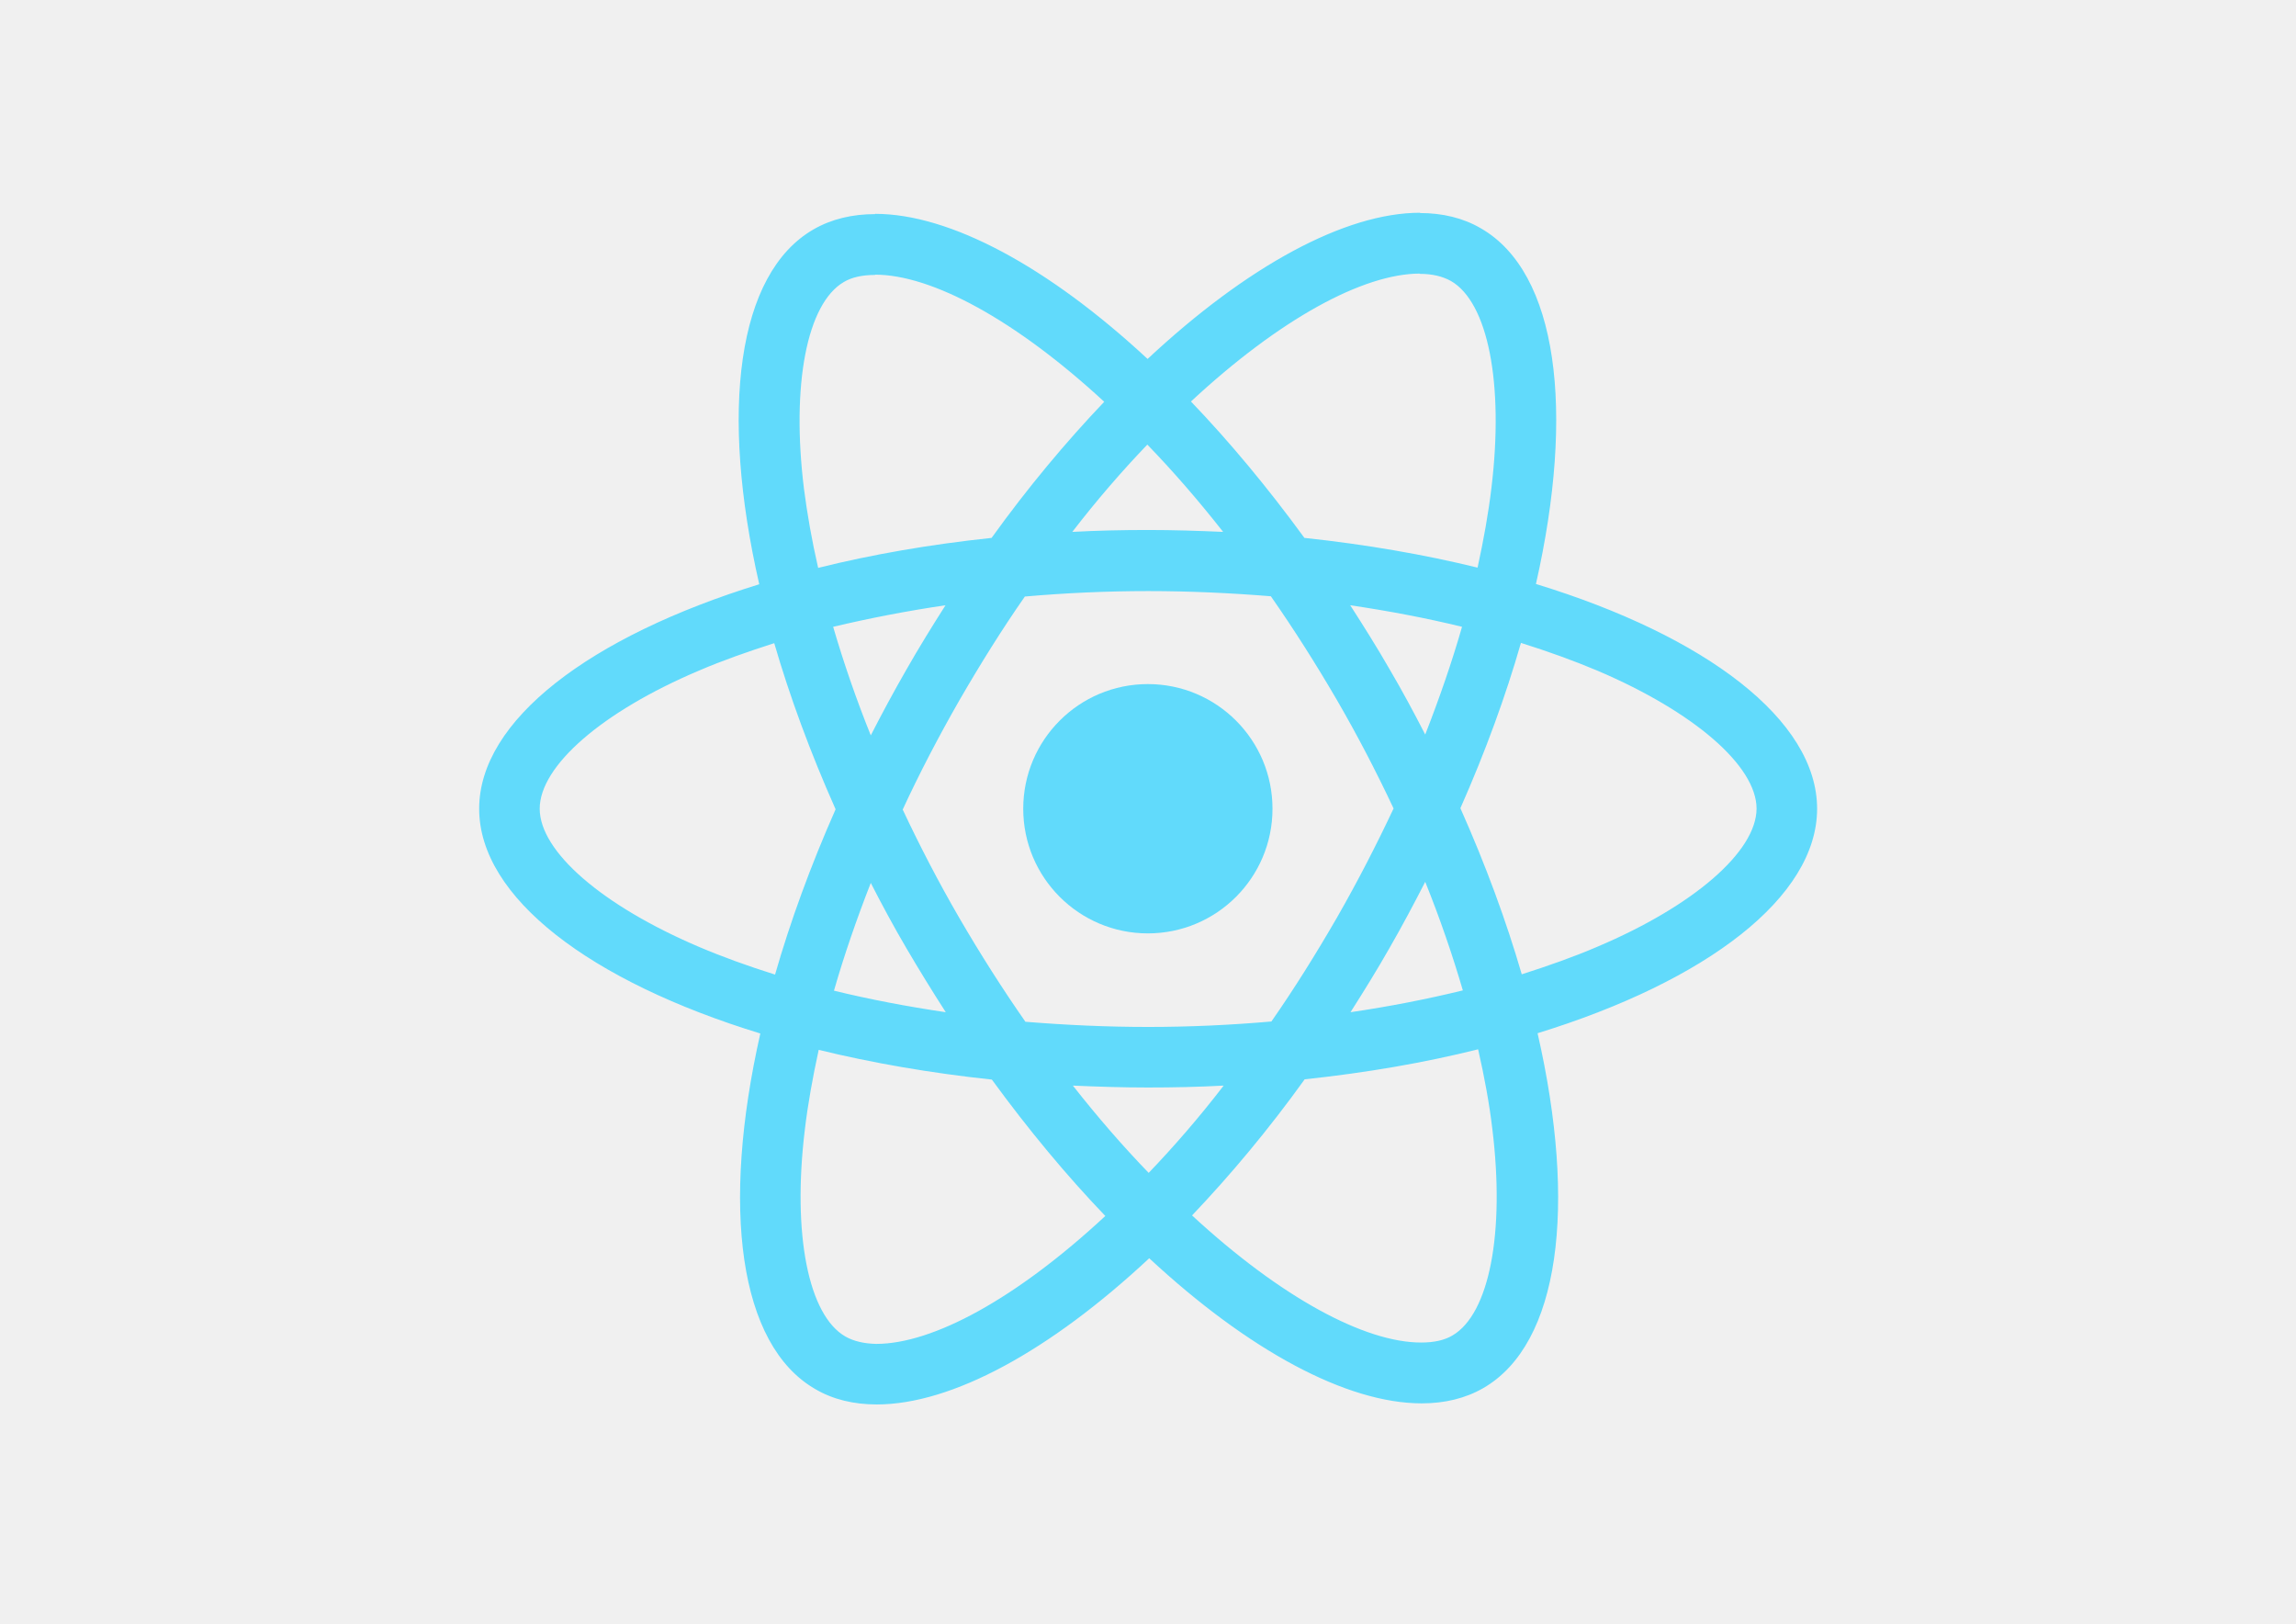
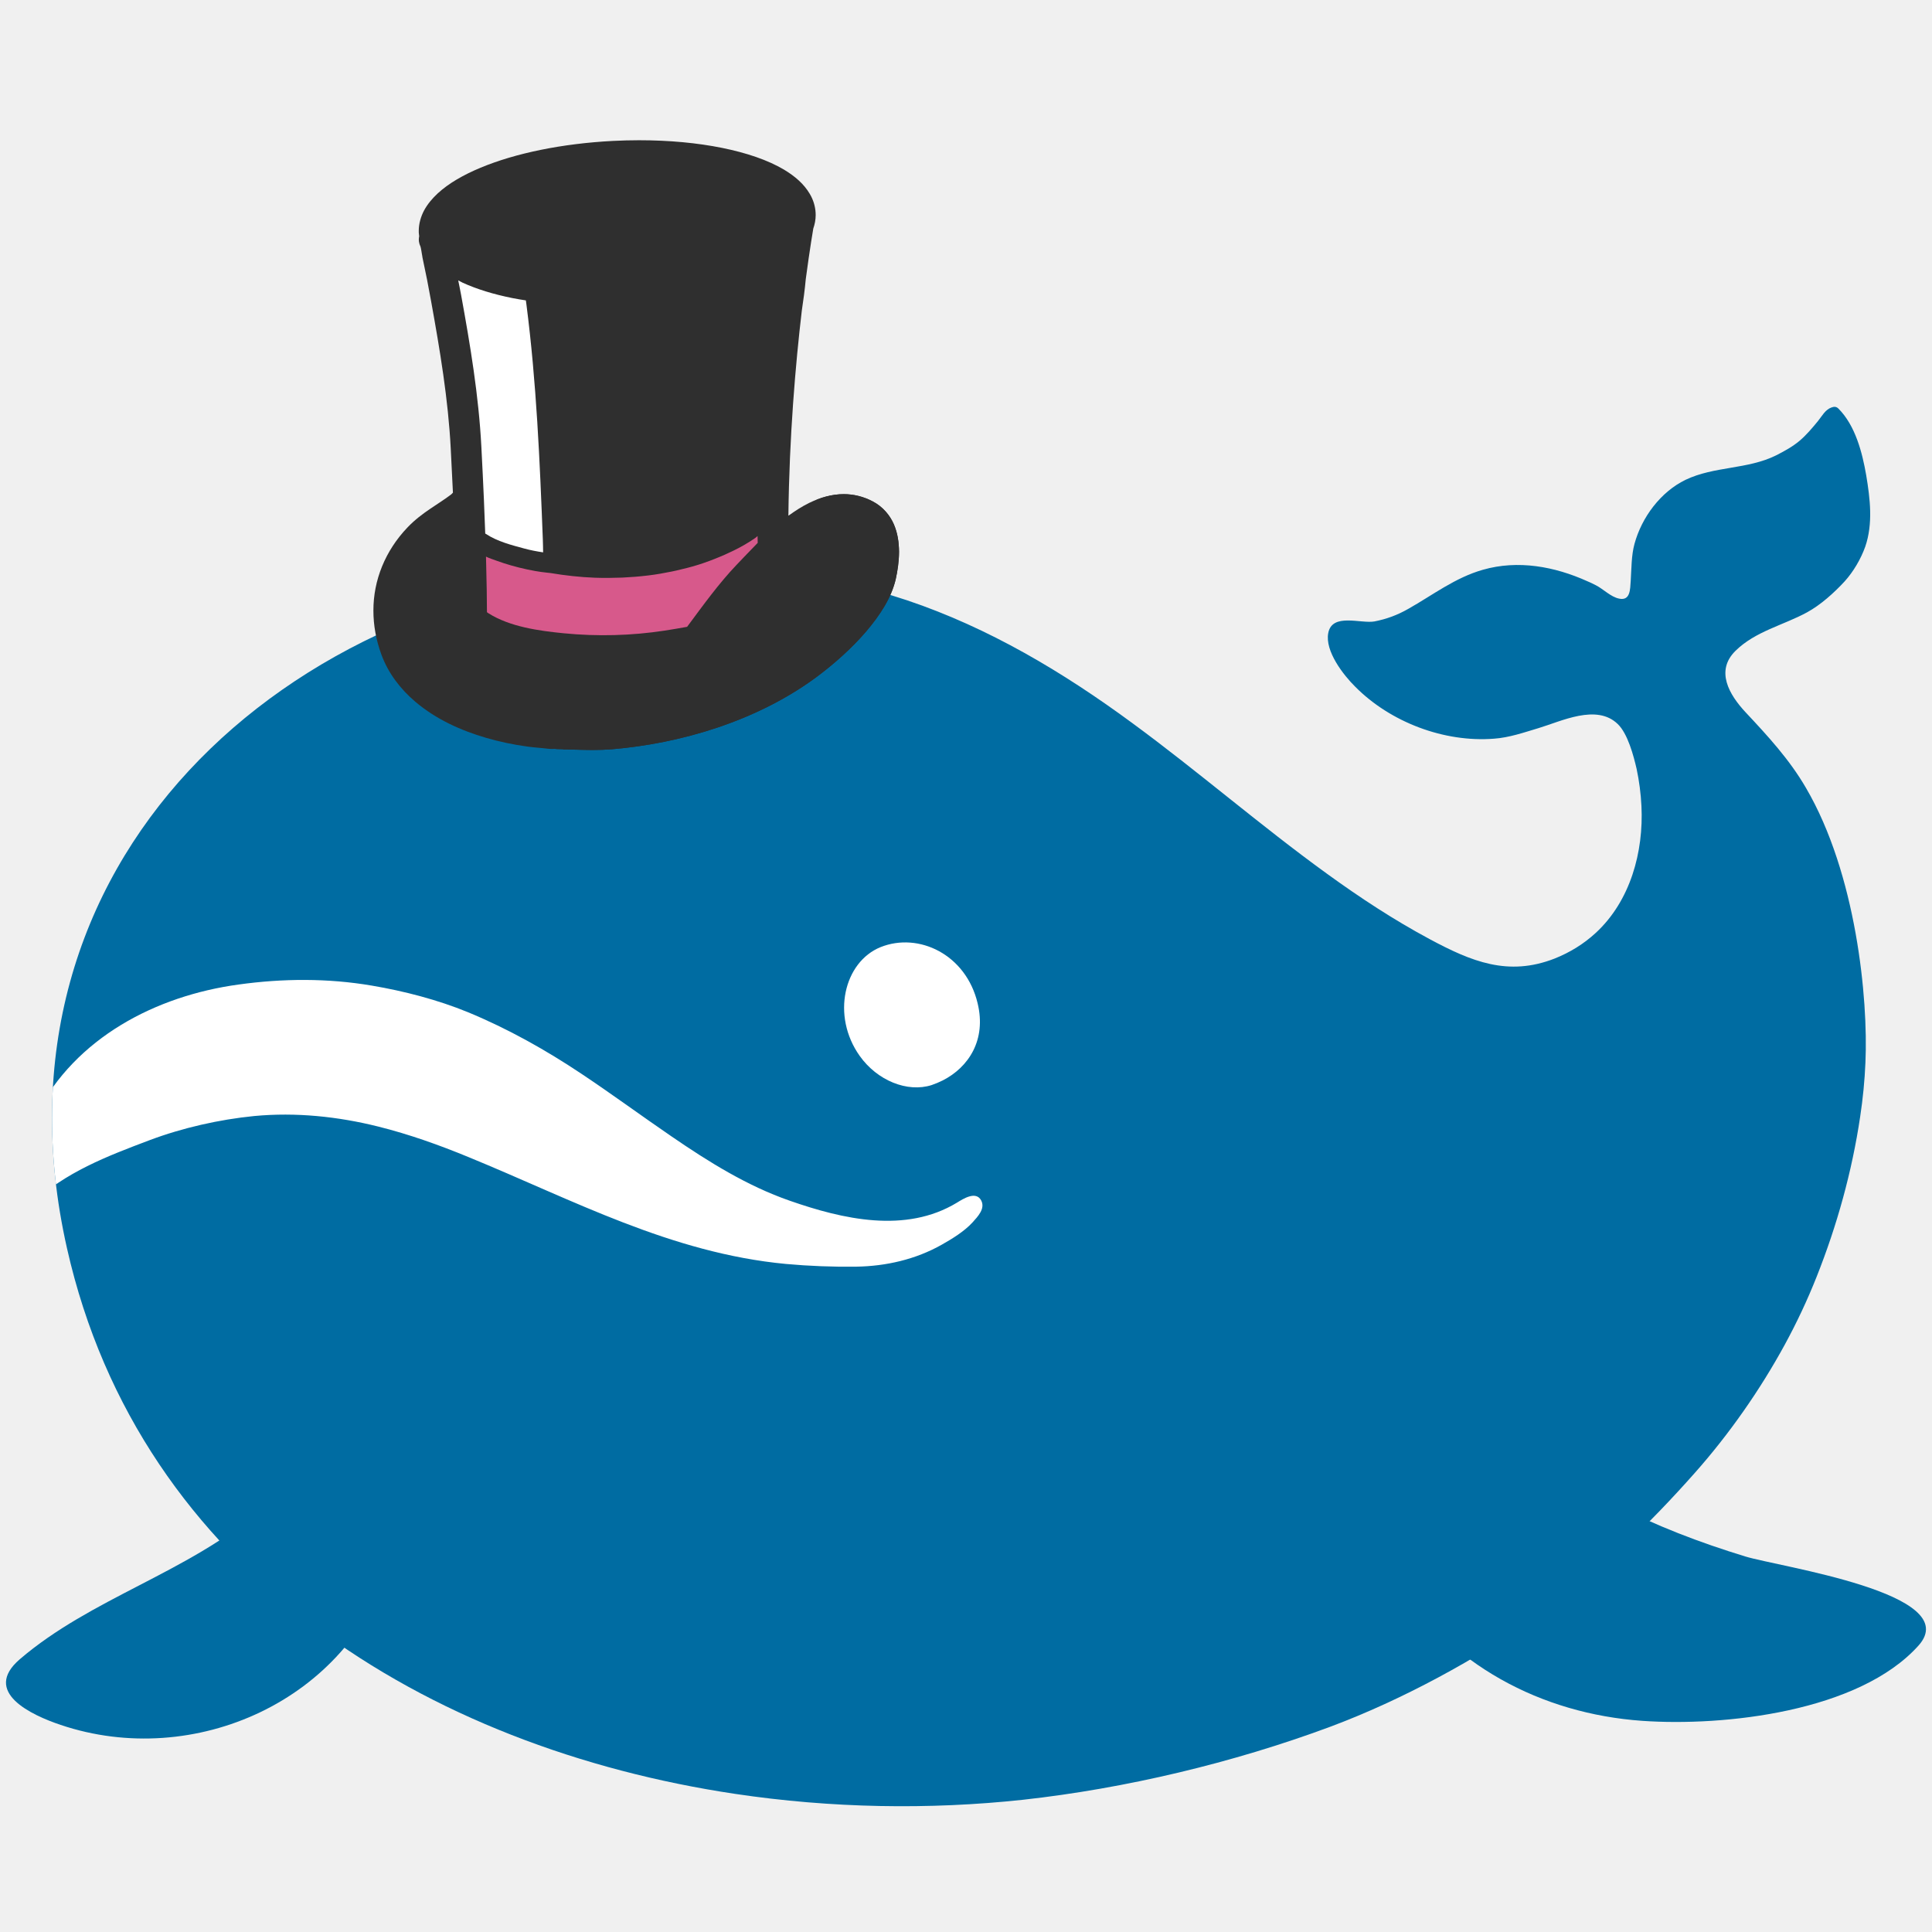
- <svg xmlns="http://www.w3.org/2000/svg" viewBox="0 0 841.9 595.3">
-   <g fill="#61DAFB">
-     <path d="M666.3 296.5c0-32.5-40.7-63.3-103.1-82.4 14.4-63.6 8-114.2-20.2-130.4-6.5-3.8-14.1-5.6-22.4-5.6v22.3c4.6 0 8.3.9 11.4 2.6 13.6 7.8 19.5 37.5 14.9 75.7-1.1 9.4-2.9 19.3-5.1 29.4-19.6-4.8-41-8.5-63.5-10.9-13.5-18.5-27.5-35.3-41.6-50 32.6-30.3 63.2-46.9 84-46.9V78c-27.5 0-63.5 19.6-99.9 53.6-36.4-33.8-72.4-53.2-99.9-53.2v22.3c20.7 0 51.4 16.5 84 46.6-14 14.7-28 31.4-41.3 49.9-22.6 2.4-44 6.1-63.6 11-2.3-10-4-19.7-5.2-29-4.7-38.2 1.1-67.9 14.6-75.8 3-1.8 6.9-2.6 11.5-2.6V78.5c-8.4 0-16 1.8-22.6 5.6-28.1 16.2-34.4 66.7-19.9 130.1-62.2 19.2-102.7 49.9-102.7 82.3 0 32.5 40.7 63.3 103.1 82.4-14.4 63.6-8 114.2 20.2 130.4 6.5 3.8 14.1 5.6 22.5 5.6 27.5 0 63.5-19.6 99.9-53.6 36.4 33.8 72.4 53.2 99.9 53.2 8.4 0 16-1.8 22.6-5.6 28.1-16.2 34.4-66.7 19.9-130.1 62-19.1 102.5-49.9 102.5-82.3zm-130.2-66.7c-3.7 12.9-8.3 26.2-13.5 39.5-4.1-8-8.4-16-13.1-24-4.6-8-9.5-15.8-14.4-23.4 14.2 2.1 27.9 4.7 41 7.9zm-45.8 106.5c-7.8 13.5-15.8 26.3-24.1 38.2-14.9 1.3-30 2-45.2 2-15.1 0-30.2-.7-45-1.9-8.3-11.9-16.4-24.6-24.2-38-7.6-13.1-14.5-26.4-20.8-39.8 6.2-13.4 13.2-26.8 20.7-39.9 7.8-13.5 15.8-26.3 24.1-38.2 14.9-1.3 30-2 45.2-2 15.1 0 30.2.7 45 1.9 8.3 11.9 16.4 24.6 24.2 38 7.6 13.1 14.5 26.4 20.8 39.8-6.3 13.4-13.2 26.8-20.7 39.9zm32.3-13c5.4 13.4 10 26.8 13.8 39.8-13.1 3.2-26.9 5.9-41.2 8 4.9-7.7 9.8-15.6 14.4-23.7 4.6-8 8.9-16.1 13-24.1zM421.2 430c-9.3-9.6-18.6-20.3-27.8-32 9 .4 18.2.7 27.5.7 9.4 0 18.7-.2 27.8-.7-9 11.7-18.3 22.4-27.5 32zm-74.4-58.9c-14.2-2.1-27.9-4.7-41-7.9 3.7-12.9 8.3-26.2 13.5-39.5 4.1 8 8.4 16 13.1 24 4.7 8 9.5 15.8 14.4 23.4zM420.7 163c9.3 9.6 18.6 20.3 27.8 32-9-.4-18.2-.7-27.5-.7-9.4 0-18.7.2-27.8.7 9-11.7 18.3-22.4 27.5-32zm-74 58.9c-4.9 7.7-9.8 15.6-14.4 23.7-4.6 8-8.9 16-13 24-5.4-13.4-10-26.8-13.8-39.8 13.1-3.1 26.9-5.8 41.2-7.9zm-90.5 125.2c-35.4-15.1-58.3-34.9-58.3-50.6 0-15.7 22.9-35.6 58.3-50.6 8.6-3.7 18-7 27.7-10.1 5.7 19.6 13.2 40 22.5 60.9-9.2 20.8-16.6 41.1-22.2 60.6-9.9-3.1-19.3-6.5-28-10.2zM310 490c-13.6-7.8-19.5-37.5-14.9-75.7 1.1-9.4 2.9-19.3 5.1-29.4 19.6 4.8 41 8.5 63.5 10.9 13.5 18.5 27.5 35.3 41.6 50-32.6 30.3-63.2 46.9-84 46.9-4.5-.1-8.3-1-11.3-2.7zm237.2-76.2c4.7 38.2-1.1 67.9-14.6 75.8-3 1.8-6.9 2.6-11.5 2.6-20.7 0-51.4-16.5-84-46.6 14-14.7 28-31.4 41.3-49.9 22.6-2.4 44-6.1 63.6-11 2.3 10.1 4.1 19.8 5.2 29.1zm38.5-66.7c-8.6 3.7-18 7-27.7 10.1-5.7-19.6-13.2-40-22.5-60.9 9.2-20.8 16.6-41.1 22.2-60.6 9.9 3.1 19.3 6.5 28.1 10.2 35.4 15.1 58.3 34.9 58.3 50.6-.1 15.7-23 35.6-58.4 50.6zM320.8 78.4z" />
-     <circle cx="420.9" cy="296.5" r="45.7" />
-     <path d="M520.5 78.1z" />
+ <svg xmlns="http://www.w3.org/2000/svg" xmlns:xlink="http://www.w3.org/1999/xlink" width="128" height="128" style="enable-background:new 0 0 128 128;" version="1.1" id="svg22">
+   <defs id="defs26">
+     <clipPath id="SVGID_2_-4">
+       <use height="100%" width="100%" y="0" x="0" style="overflow:visible" xlink:href="#SVGID_1_-9" id="use7-3" />
+     </clipPath>
+     <path id="SVGID_1_-9" d="m 117.92,80.57 c -0.81,-1.88 -2.29,-3.68 -4.39,-4.78 -1.96,-1.05 -4.07,-1.54 -6.08,-1.54 -2.56,0 -4.96,0.74 -7.16,1.79 -1.57,0.76 -3.04,1.71 -4.44,2.74 0.19,-16.58 1.49,-31.72 2.81,-42.94 v 0 c 0.33,-2.16 0.62,-4.36 0.83,-6.6 0.41,-3.1 0.8,-5.73 1.12,-7.79 0.18,-1.09 0.32,-2 0.45,-2.77 0.31,-0.9 0.5,-1.84 0.5,-2.82 l -0.01,-0.31 v -0.02 -0.1 h -0.01 v 0 h 0.01 c -0.07,-1.43 -0.51,-2.81 -1.22,-4 C 99.1,9.33 97.22,7.73 94.95,6.36 91.54,4.34 87.14,2.85 81.98,1.8 76.83,0.76 70.93,0.2 64.6,0.2 62.82,0.2 61,0.25 59.16,0.34 48.39,0.9 38.71,2.93 31.46,5.94 c -3.63,1.52 -6.67,3.26 -8.97,5.37 -1.14,1.06 -2.12,2.22 -2.84,3.53 -0.7,1.31 -1.14,2.8 -1.14,4.34 l 0.01,0.42 c 0.02,0.24 0.05,0.47 0.08,0.7 -0.17,0.76 -0.05,1.5 0.27,2.15 0.02,0.08 0.05,0.19 0.08,0.31 0.07,0.36 0.16,0.82 0.21,1.2 l 0.09,0.5 0.02,0.19 0.05,0.23 v 0.01 c 0.64,2.96 1.23,5.93 1.76,8.92 1.87,10.33 3.59,20.61 4.12,30.87 0.17,3.34 0.33,6.41 0.46,9.26 -0.13,0.13 -0.23,0.26 -0.39,0.39 -1.33,1.01 -2.8,1.92 -4.37,2.99 -1.56,1.06 -3.21,2.28 -4.76,3.91 -4.65,4.88 -7.13,11.02 -7.12,17.39 0,3.05 0.55,6.13 1.66,9.16 1.45,3.98 4.04,7.29 7.09,9.89 4.38,3.72 9.61,6.04 14.79,7.56 2.84,0.83 5.74,1.43 8.64,1.83 1.6,0.22 3.02,0.29 4.26,0.45 h 0.01 c 0.35,0.05 0.7,0.06 1.02,0.06 0.18,0 0.33,-0.01 0.5,-0.02 0.22,0.05 0.44,0.08 0.66,0.08 2.28,0.02 4.7,0.14 7.21,0.15 1.32,0 2.68,-0.04 4.06,-0.15 14.11,-1.18 30.15,-5.77 42.74,-15.06 3.75,-2.78 7.43,-6.06 10.42,-9.54 2.97,-3.49 5.33,-7.12 6.23,-10.99 0.38,-1.74 0.69,-3.71 0.69,-5.75 -0.02,-1.87 -0.26,-3.82 -1.08,-5.72 z" />
+   </defs>
+   <g id="g20">
+     <g id="g12">
+       <defs id="defs3">
+         <path id="SVGID_1_" d="M48.71,118.85C28.36,115.81,9.29,104.2,4.44,82.71c-5.77-25.53,14.43-43.84,38.62-45.1 c5.76-0.3,11.55,0.33,17.03,2.16c5.42,1.82,10.34,4.76,14.92,8.13c4.39,3.22,8.5,6.8,12.91,9.99c2.18,1.58,4.43,3.06,6.8,4.33 c2.76,1.48,5.19,2.49,8.27,1.29c1.01-0.4,1.94-0.97,2.74-1.71c2.29-2.12,3.17-5.36,3.02-8.4c-0.04-0.82-0.15-1.66-0.32-2.46 c-0.2-0.87-0.59-2.34-1.25-2.97c-1.4-1.36-3.74-0.18-5.25,0.27c-0.97,0.29-1.94,0.63-2.95,0.7c-3.3,0.26-6.86-1.09-9.19-3.44 C89,44.72,87.77,43.14,88,41.94c0.26-1.36,2.17-0.6,3.07-0.77c0.81-0.16,1.51-0.42,2.23-0.83c1.63-0.92,3.11-2.07,4.94-2.59 c2.33-0.67,4.76-0.22,6.93,0.76c0.19,0.08,0.38,0.17,0.57,0.27c0.49,0.25,0.98,0.77,1.53,0.88c0.75,0.16,0.73-0.62,0.77-1.19 c0.05-0.79,0.04-1.68,0.25-2.44c0.48-1.76,1.73-3.44,3.38-4.24c1.9-0.91,4.1-0.68,6-1.62c0.53-0.27,1.1-0.58,1.56-0.97 c0.45-0.38,0.85-0.86,1.22-1.31c0.25-0.31,0.48-0.75,0.88-0.89c0.18-0.07,0.33-0.07,0.47,0.07c1.12,1.12,1.58,2.91,1.84,4.41 c0.26,1.56,0.46,3.21-0.06,4.73c-0.29,0.82-0.79,1.67-1.37,2.31c-0.69,0.75-1.59,1.56-2.49,2.05c-1.58,0.86-3.42,1.25-4.74,2.55 c-1.35,1.33-0.41,2.91,0.66,4.06c1.48,1.58,2.92,3.14,4.01,5.02c3.33,5.69,4.13,13.96,3.94,18.19c-0.05,1.21-0.17,2.41-0.35,3.6 c-0.54,3.63-1.53,7.19-2.88,10.59c-0.61,1.54-1.32,3.05-2.11,4.5c-1.64,3.01-3.69,5.94-5.97,8.51c-3,3.39-6.57,6.87-10.3,9.45 c-4.22,2.92-9.05,5.57-13.87,7.37c-6.41,2.38-13.54,4.08-20.34,4.83C61.55,119.91,55.07,119.8,48.71,118.85z" />
+       </defs>
+       <use style="overflow:visible;fill:#006CA2;" xlink:href="#SVGID_1_" id="use5" />
+       <clipPath id="SVGID_2_">
+         <use style="overflow:visible;" xlink:href="#SVGID_1_" id="use7" />
+       </clipPath>
+       <path d="M2.41,73.82c2.6-5.08,7.92-7.84,13.38-8.59 c2.94-0.41,5.92-0.43,8.85,0.07c2.13,0.36,4.36,0.94,6.36,1.76c2.66,1.1,5.17,2.51,7.55,4.1c2.01,1.34,3.95,2.77,5.94,4.13 c2.45,1.68,5.01,3.28,7.83,4.26c3.52,1.23,7.68,2.19,11.08,0.13c0.42-0.26,1.25-0.79,1.6-0.16c0.3,0.55-0.22,1.08-0.57,1.47 c-0.54,0.59-1.34,1.08-2.03,1.47c-1.73,0.98-3.7,1.43-5.68,1.46c-1.55,0.02-3.1-0.04-4.65-0.18c-7.62-0.72-14.08-4.23-21.03-7.08 c-1.94-0.8-3.93-1.51-5.97-2.02c-2.68-0.67-5.46-0.96-8.23-0.7c-2.31,0.23-4.75,0.78-6.93,1.6c-2.81,1.06-5.6,2.12-7.82,4.23 c-0.29,0.27-0.65,0.73-1.06,0.8c-0.25-0.54-0.14-1.08-0.01-1.63c0.15-0.69,0.07-1.4,0.24-2.08C1.55,75.78,1.93,74.77,2.41,73.82z" style="clip-path:url(#SVGID_2_);fill:#FFFFFF;" clip-path="url(#SVGID_2_)" id="path10" />
+     </g>
+     <path d="M62.46,71.58c-0.24,0.12-0.48,0.22-0.74,0.31c-1.61,0.51-3.6-0.3-4.76-1.93 c-1.9-2.67-1.04-6.23,1.38-7.21c2.52-1.01,5.66,0.48,6.43,3.72C65.36,68.9,64.17,70.71,62.46,71.58z" style="fill:#FFFFFF;" id="path14" />
+     <path d="M89.02,93.69c-0.23,1.47,0.18,3.23,0.46,4.51c0.25,1.17,0.7,2.29,1.13,3.41 c0.46,1.18,1.08,1.88,1.73,2.9c3.64,5.79,9.78,9.03,16.46,9.5c5.42,0.38,14.35-0.59,18.3-4.98c3.12-3.47-9.27-5.23-11.47-5.91 c-6.09-1.86-11.54-4.43-16.33-8.68c-2.37-2.11-5.78-5.06-9.03-2.89C89.53,92.04,89.16,92.81,89.02,93.69z" style="fill:#006CA2;" id="path16" />
+     <path d="M22.53,95.54c-2.07,0.93-4.14,3.53-5.32,4.54c-4.81,4.12-11.19,5.81-15.9,9.85 c-2.52,2.17,0.77,3.7,2.71,4.35c8.84,2.98,19.13-1.63,21.87-10.78c0.56-1.87,1.36-6.33-0.4-7.74 C24.57,95.03,23.55,95.08,22.53,95.54z" style="fill:#006CA2;" id="path18" />
+   </g>
+   <g transform="translate(60.1934,-43.37983)" id="g18">
+     <g id="g877" transform="matrix(0.3166406,0,0,0.3166406,-38.3107,52.6078)">
+       <g id="g12-4">
+         <defs id="defs3-9">
+           <path d="m 117.92,80.57 c -0.81,-1.88 -2.29,-3.68 -4.39,-4.78 -1.96,-1.05 -4.07,-1.54 -6.08,-1.54 -2.56,0 -4.96,0.74 -7.16,1.79 -1.57,0.76 -3.04,1.71 -4.44,2.74 0.19,-16.58 1.49,-31.72 2.81,-42.94 v 0 c 0.33,-2.16 0.62,-4.36 0.83,-6.6 0.41,-3.1 0.8,-5.73 1.12,-7.79 0.18,-1.09 0.32,-2 0.45,-2.77 0.31,-0.9 0.5,-1.84 0.5,-2.82 l -0.01,-0.31 v -0.02 -0.1 h -0.01 v 0 h 0.01 c -0.07,-1.43 -0.51,-2.81 -1.22,-4 C 99.1,9.33 97.22,7.73 94.95,6.36 91.54,4.34 87.14,2.85 81.98,1.8 76.83,0.76 70.93,0.2 64.6,0.2 62.82,0.2 61,0.25 59.16,0.34 48.39,0.9 38.71,2.93 31.46,5.94 c -3.63,1.52 -6.67,3.26 -8.97,5.37 -1.14,1.06 -2.12,2.22 -2.84,3.53 -0.7,1.31 -1.14,2.8 -1.14,4.34 l 0.01,0.42 c 0.02,0.24 0.05,0.47 0.08,0.7 -0.17,0.76 -0.05,1.5 0.27,2.15 0.02,0.08 0.05,0.19 0.08,0.31 0.07,0.36 0.16,0.82 0.21,1.2 l 0.09,0.5 0.02,0.19 0.05,0.23 v 0.01 c 0.64,2.96 1.23,5.93 1.76,8.92 1.87,10.33 3.59,20.61 4.12,30.87 0.17,3.34 0.33,6.41 0.46,9.26 -0.13,0.13 -0.23,0.26 -0.39,0.39 -1.33,1.01 -2.8,1.92 -4.37,2.99 -1.56,1.06 -3.21,2.28 -4.76,3.91 -4.65,4.88 -7.13,11.02 -7.12,17.39 0,3.05 0.55,6.13 1.66,9.16 1.45,3.98 4.04,7.29 7.09,9.89 4.38,3.72 9.61,6.04 14.79,7.56 2.84,0.83 5.74,1.43 8.64,1.83 1.6,0.22 3.02,0.29 4.26,0.45 h 0.01 c 0.35,0.05 0.7,0.06 1.02,0.06 0.18,0 0.33,-0.01 0.5,-0.02 0.22,0.05 0.44,0.08 0.66,0.08 2.28,0.02 4.7,0.14 7.21,0.15 1.32,0 2.68,-0.04 4.06,-0.15 14.11,-1.18 30.15,-5.77 42.74,-15.06 3.75,-2.78 7.43,-6.06 10.42,-9.54 2.97,-3.49 5.33,-7.12 6.23,-10.99 0.38,-1.74 0.69,-3.71 0.69,-5.75 -0.02,-1.87 -0.26,-3.82 -1.08,-5.72 z" id="path49" />
+         </defs>
+         <use id="use5-6" xlink:href="#SVGID_1_-9" style="overflow:visible;fill:#2f2f2f" x="0" y="0" width="100%" height="100%" />
+         <clipPath id="clipPath43">
+           <use id="use41" xlink:href="#SVGID_1_-9" style="overflow:visible" x="0" y="0" width="100%" height="100%" />
+         </clipPath>
+         <path id="path10-9" clip-path="url(#SVGID_2_-4)" style="fill:#2f2f2f;fill-opacity:1" d="m 32.56,125.24 c 8.25,2.66 14.06,6.53 23.74,-2.76 7.39,-7.09 18.35,-20.47 18.35,-20.47 0,0 10.4,-15.01 21.21,-23.22 l 13.12,-7.44 c 0,0 5.81,-1.16 9.3,3.1 3.49,4.26 3.88,17.43 3.88,17.43 0,0 -10.46,19.36 -11.24,20.53 -0.77,1.16 -21.1,15.19 -30.98,17.04 -31,5.81 -47.38,-4.21 -47.38,-4.21 z" />
+       </g>
+       <path id="path14-1" style="fill:#ffffff" d="m 41.03,34.5 c 2.11,16.33 2.81,32.79 3.44,49.23 0.04,0.88 0.04,1.79 0.06,2.7 -1.32,-0.2 -2.61,-0.44 -3.9,-0.79 C 37.89,84.9 34.97,84.16 32.57,82.58 32.52,82.55 32.47,82.52 32.42,82.49 32.35,80.37 32.26,78.06 32.15,75.56 32,72.18 31.83,68.47 31.61,64.35 31.05,53.6 29.28,43.05 27.39,32.67 27.2,31.62 26.98,30.58 26.77,29.53 c 0.31,0.16 0.61,0.33 0.93,0.48 2.96,1.35 6.44,2.42 10.37,3.21 0.92,0.19 1.89,0.34 2.85,0.49 0.05,0.27 0.08,0.53 0.11,0.79 z" />
+       <path id="path16-2" style="fill:#d7598b" d="m 32.78,98.95 c -0.01,-2.43 -0.05,-6.22 -0.2,-11.63 0.67,0.34 1.4,0.56 2.1,0.82 0.52,0.19 1.04,0.36 1.56,0.54 2.16,0.7 4.38,1.25 6.62,1.65 0.8,0.15 1.61,0.25 2.42,0.34 0.26,0.03 0.53,0.06 0.81,0.09 3.04,0.51 6.16,0.86 9.3,0.98 0.02,0 0.04,0 0.07,0 1.77,0.06 3.54,0.05 5.31,-0.02 0.18,0 0.35,-0.02 0.52,-0.02 1.66,-0.08 3.32,-0.21 4.97,-0.41 0.1,-0.01 0.19,-0.02 0.29,-0.03 1.65,-0.2 3.29,-0.49 4.9,-0.82 0.31,-0.06 0.62,-0.13 0.93,-0.2 1.5,-0.34 2.98,-0.71 4.43,-1.16 0.1,-0.04 0.23,-0.06 0.33,-0.1 1.5,-0.48 2.96,-1.03 4.39,-1.63 0.33,-0.14 0.67,-0.29 1.01,-0.43 1.42,-0.64 2.82,-1.31 4.14,-2.08 0.77,-0.45 1.51,-0.91 2.24,-1.42 0.15,-0.09 0.27,-0.23 0.4,-0.34 0.03,-0.02 0.06,-0.05 0.08,-0.07 0,0.47 0.03,0.96 0.03,1.44 -0.05,0.04 -0.08,0.08 -0.12,0.12 -1.63,1.65 -3.09,3.22 -4.28,4.45 -3.74,3.91 -7.05,8.52 -10.37,12.99 -1.6,0.3 -3.18,0.55 -4.68,0.79 -6.98,1.07 -14.1,1.25 -21.13,0.56 -5.18,-0.51 -11.25,-1.34 -15.75,-4.18 -0.12,-0.07 -0.22,-0.16 -0.32,-0.23 z" />
+     </g>
  </g>
</svg>
